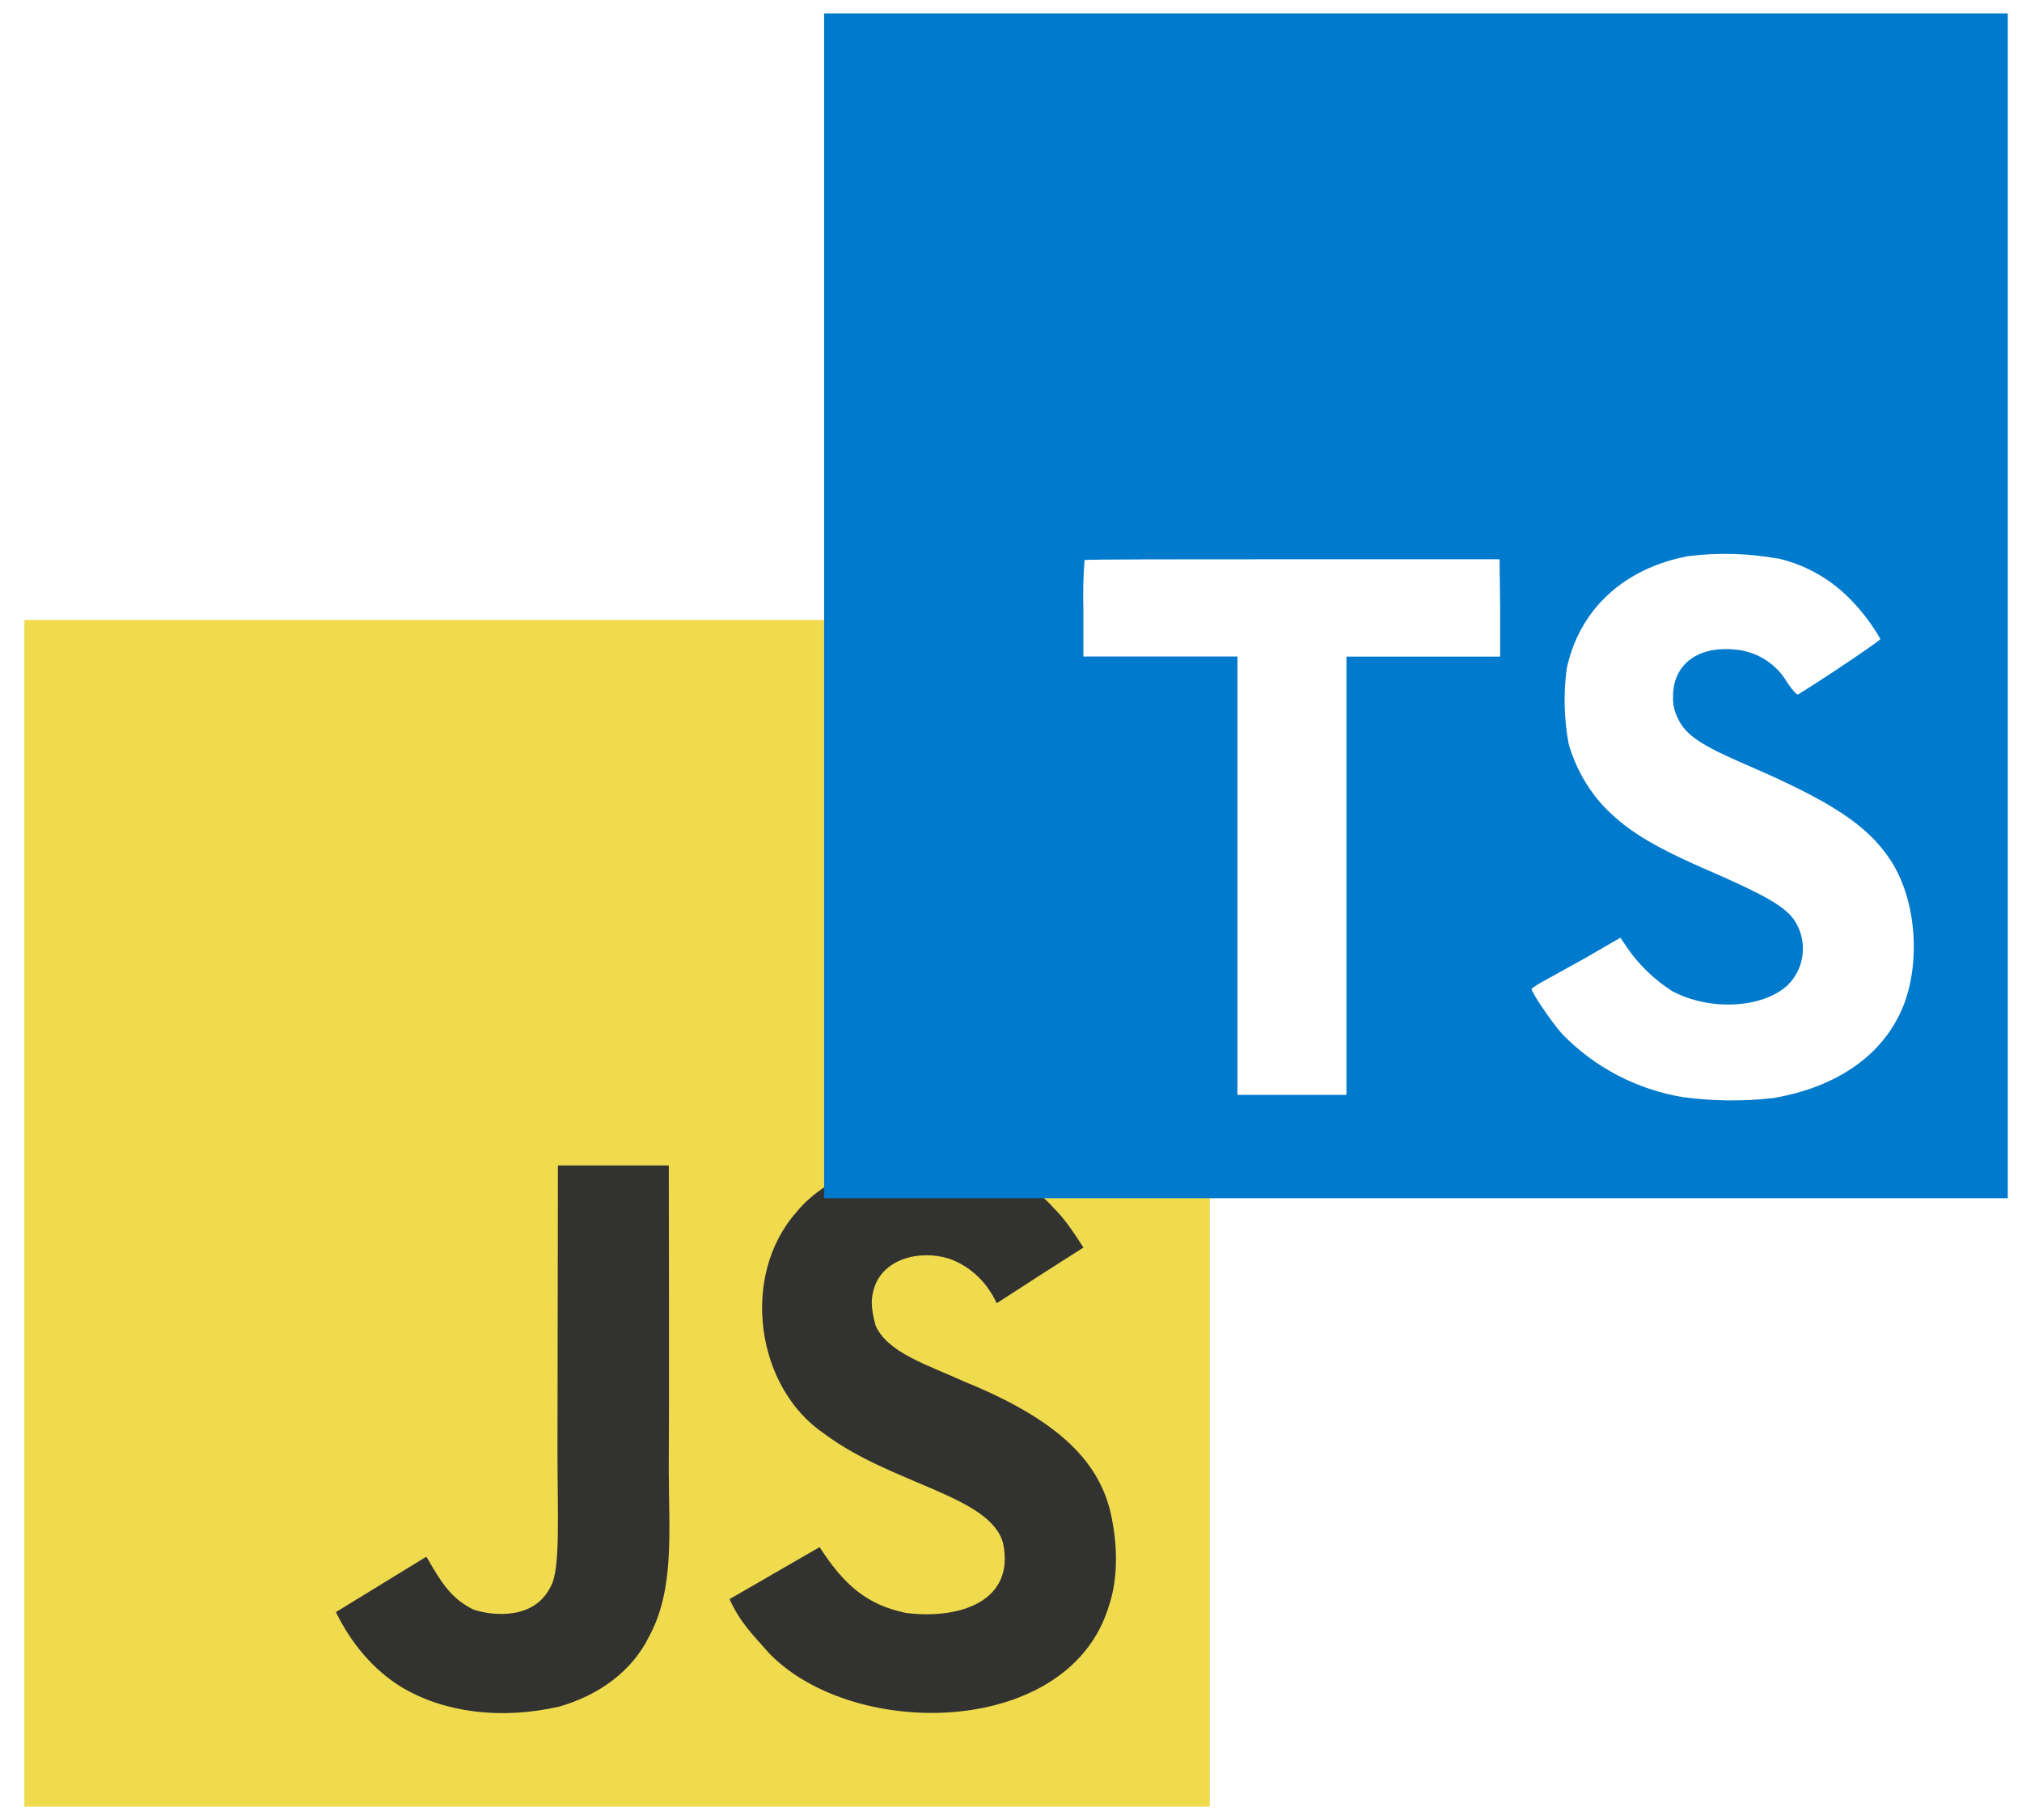
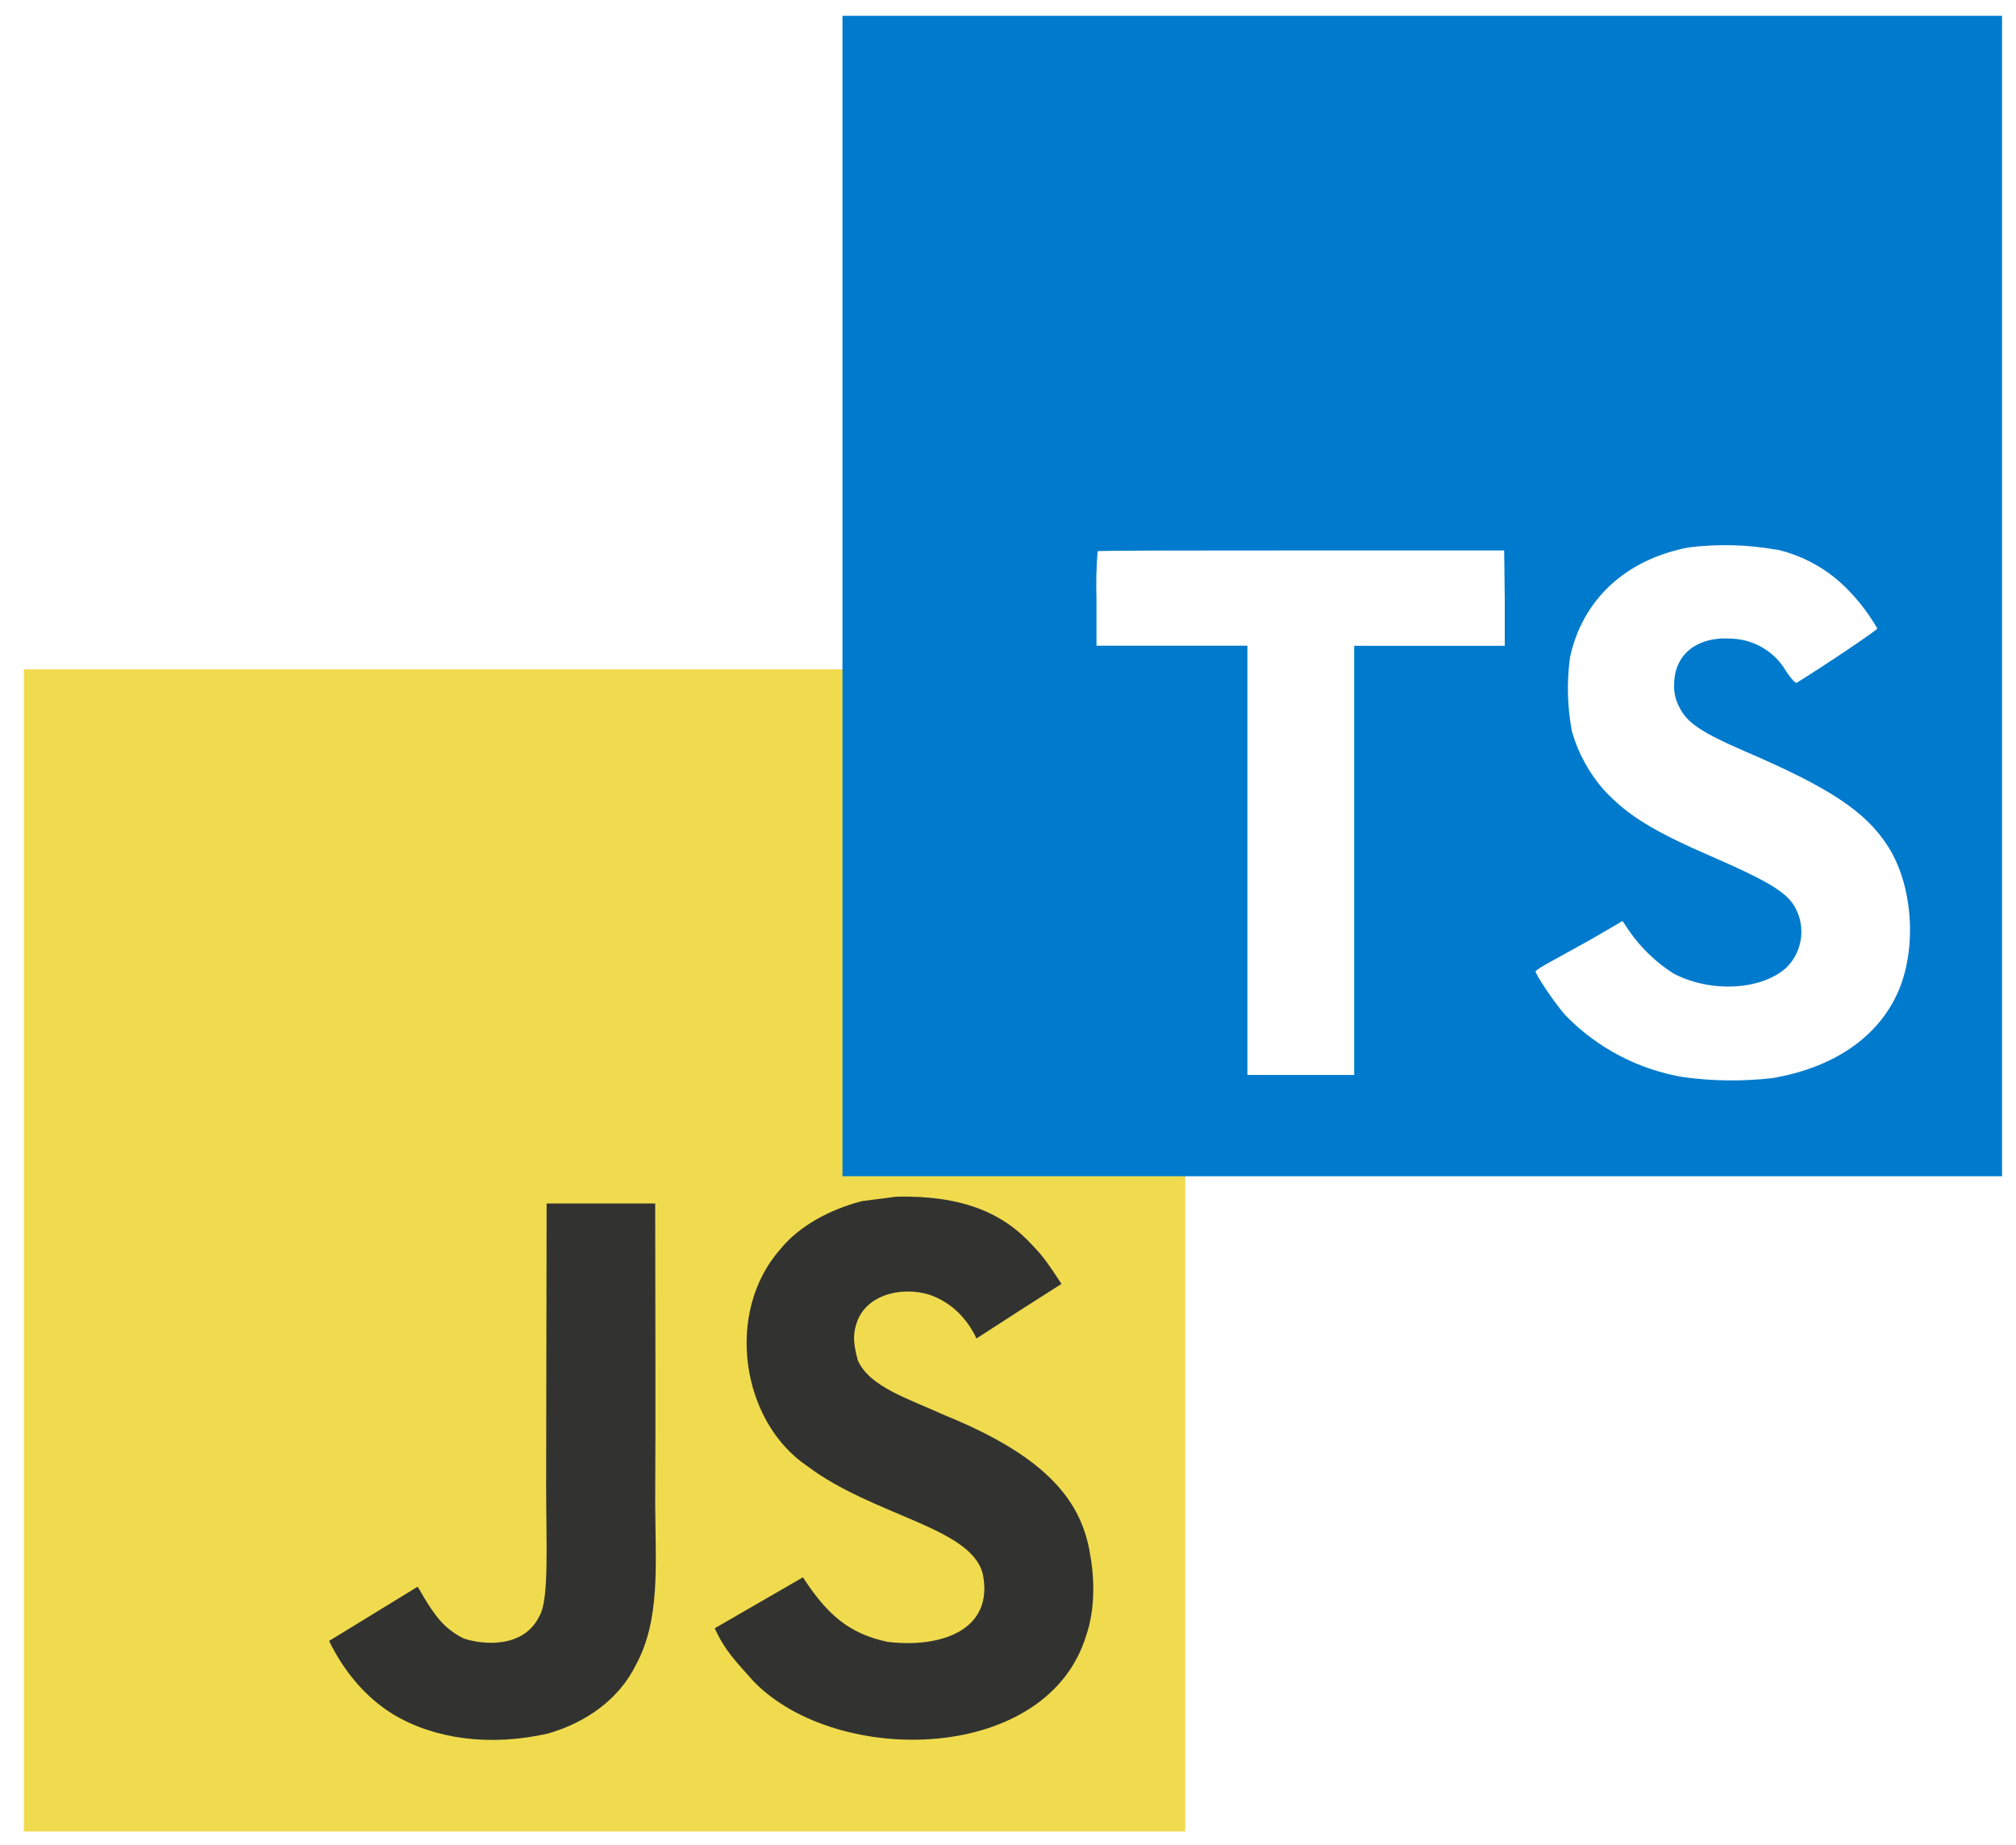
- <svg xmlns="http://www.w3.org/2000/svg" width="200px" height="180px" viewBox="0 0 200 180" version="1.1">
+ <svg xmlns="http://www.w3.org/2000/svg" width="200px" height="183px" viewBox="0 0 200 183" version="1.1">
  <g id="surface1">
-     <path style=" stroke:none;fill-rule:nonzero;fill:rgb(94.118%,85.882%,30.98%);fill-opacity:1;" d="M 2.41 61.32 L 119.664 61.32 L 119.664 178.68 L 2.41 178.68 Z M 2.41 61.32 " />
-     <path style=" stroke:none;fill-rule:nonzero;fill:rgb(19.608%,20%,18.824%);fill-opacity:1;" d="M 110.066 150.691 C 109.207 145.336 105.719 140.84 95.387 136.645 C 91.797 134.996 87.797 133.812 86.605 131.09 C 86.18 129.504 86.125 128.613 86.391 127.652 C 87.16 124.539 90.871 123.57 93.816 124.465 C 95.711 125.102 97.504 126.562 98.586 128.891 C 103.645 125.613 103.637 125.633 107.168 123.383 C 105.875 121.375 105.184 120.449 104.336 119.59 C 101.293 116.188 97.148 114.434 90.52 114.566 L 87.062 115.016 C 83.754 115.852 80.598 117.594 78.746 119.922 C 73.195 126.227 74.777 137.258 81.535 141.801 C 88.188 146.797 97.961 147.934 99.211 152.609 C 100.426 158.332 95.008 160.184 89.625 159.527 C 85.656 158.699 83.453 156.684 81.066 153.012 C 76.676 155.555 76.676 155.555 72.16 158.156 C 73.23 160.496 74.355 161.559 76.148 163.586 C 84.645 172.211 105.898 171.785 109.711 158.734 C 109.863 158.285 110.891 155.301 110.066 150.691 Z M 66.152 115.262 L 55.184 115.262 L 55.141 143.641 C 55.141 149.676 55.453 155.211 54.473 156.902 C 52.867 160.238 48.707 159.828 46.812 159.18 C 44.887 158.23 43.906 156.883 42.77 154.973 C 42.453 154.426 42.223 154.004 42.145 153.973 L 33.227 159.438 C 34.707 162.484 36.895 165.125 39.691 166.844 C 43.871 169.352 49.488 170.125 55.363 168.773 C 59.184 167.66 62.484 165.348 64.211 161.836 C 66.707 157.227 66.172 151.648 66.148 145.48 C 66.207 135.418 66.152 125.355 66.152 115.262 Z M 66.152 115.262 " />
-     <path style=" stroke:none;fill-rule:nonzero;fill:rgb(100%,100%,100%);fill-opacity:1;" d="M 101.344 44.062 L 194.699 44.062 L 194.699 113.129 L 101.344 113.129 Z M 101.344 44.062 " />
-     <path style=" stroke:none;fill-rule:nonzero;fill:rgb(0%,47.843%,80%);fill-opacity:1;" d="M 81.516 59.914 L 81.516 118.508 L 198.594 118.508 L 198.594 1.32 L 81.516 1.32 Z M 175.863 55.227 C 178.668 55.879 181.215 57.348 183.188 59.445 C 184.273 60.578 185.215 61.84 185.996 63.195 C 185.996 63.348 180.941 66.77 177.859 68.68 C 177.742 68.758 177.297 68.27 176.797 67.527 C 175.656 65.551 173.582 64.305 171.301 64.219 C 167.754 63.973 165.465 65.844 165.484 68.906 C 165.453 69.668 165.629 70.426 165.988 71.102 C 166.77 72.723 168.223 73.688 172.77 75.656 C 181.156 79.266 184.742 81.645 186.969 85.031 C 189.465 88.781 190.016 94.84 188.328 99.32 C 186.453 104.191 181.867 107.504 175.375 108.602 C 172.41 108.941 169.414 108.906 166.457 108.508 C 161.926 107.758 157.754 105.582 154.547 102.293 C 153.465 101.102 151.371 97.996 151.5 97.773 C 151.844 97.52 152.203 97.289 152.578 97.09 L 156.914 94.688 L 160.277 92.738 L 160.977 93.777 C 162.164 95.477 163.672 96.922 165.418 98.035 C 169.168 100.004 174.281 99.73 176.809 97.453 C 178.562 95.73 178.832 93 177.453 90.965 C 176.52 89.66 174.645 88.566 169.41 86.277 C 163.367 83.672 160.762 82.059 158.383 79.492 C 156.898 77.797 155.805 75.797 155.172 73.633 C 154.699 71.156 154.633 68.625 154.965 66.133 C 156.211 60.293 160.586 56.211 166.973 55.004 C 169.934 54.637 172.93 54.719 175.863 55.246 Z M 148.383 60.141 L 148.383 64.941 L 133.18 64.941 L 133.18 108.281 L 122.398 108.281 L 122.398 64.93 L 107.16 64.93 L 107.16 60.242 C 107.113 58.629 107.148 57.008 107.273 55.395 C 107.348 55.312 116.637 55.312 127.879 55.312 L 148.324 55.312 Z M 148.383 60.141 " />
+     <path style=" stroke:none;fill-rule:nonzero;fill:rgb(94.118%,85.882%,30.98%);fill-opacity:1;" d="M 2.367 66.406 L 117.578 66.406 L 117.578 181.703 L 2.367 181.703 Z M 2.367 66.406 " />
+     <path style=" stroke:none;fill-rule:nonzero;fill:rgb(19.608%,20%,18.824%);fill-opacity:1;" d="M 108.148 154.203 C 107.305 148.945 103.879 144.527 93.727 140.406 C 90.199 138.785 86.27 137.621 85.098 134.949 C 84.68 133.391 84.625 132.516 84.891 131.574 C 85.645 128.516 89.289 127.562 92.184 128.441 C 94.047 129.066 95.809 130.5 96.871 132.789 C 101.844 129.566 101.832 129.59 105.305 127.375 C 104.031 125.406 103.355 124.492 102.523 123.648 C 99.531 120.309 95.457 118.586 88.941 118.719 L 85.547 119.156 C 82.293 119.98 79.195 121.688 77.375 123.98 C 71.922 130.172 73.477 141.008 80.113 145.469 C 86.652 150.383 96.258 151.5 97.484 156.09 C 98.676 161.711 93.355 163.531 88.066 162.887 C 84.164 162.074 82 160.09 79.656 156.484 C 75.34 158.984 75.34 158.984 70.906 161.539 C 71.957 163.84 73.059 164.883 74.824 166.875 C 83.172 175.348 104.055 174.93 107.801 162.109 C 107.953 161.668 108.961 158.734 108.148 154.203 Z M 65 119.398 L 54.227 119.398 L 54.18 147.277 C 54.18 153.207 54.488 158.645 53.523 160.309 C 51.945 163.586 47.859 163.18 45.996 162.547 C 44.105 161.613 43.141 160.285 42.023 158.414 C 41.715 157.875 41.484 157.461 41.41 157.43 L 32.648 162.797 C 34.105 165.789 36.25 168.387 39 170.074 C 43.105 172.539 48.625 173.297 54.398 171.973 C 58.156 170.875 61.398 168.605 63.094 165.156 C 65.547 160.629 65.02 155.148 65 149.086 C 65.055 139.199 65 129.316 65 119.398 Z M 65 119.398 " />
+     <path style=" stroke:none;fill-rule:nonzero;fill:rgb(100%,100%,100%);fill-opacity:1;" d="M 103.059 43.555 L 194.789 43.555 L 194.789 111.406 L 103.059 111.406 Z M 103.059 43.555 " />
+     <path style=" stroke:none;fill-rule:nonzero;fill:rgb(0%,47.843%,80%);fill-opacity:1;" d="M 83.578 59.129 L 83.578 116.695 L 198.617 116.695 L 198.617 1.566 L 83.578 1.566 Z M 176.285 54.523 C 179.039 55.164 181.543 56.605 183.48 58.668 C 184.547 59.781 185.473 61.02 186.242 62.355 C 186.242 62.5 181.273 65.863 178.242 67.742 C 178.133 67.816 177.691 67.336 177.203 66.609 C 176.082 64.668 174.039 63.441 171.801 63.359 C 168.312 63.117 166.066 64.953 166.086 67.965 C 166.055 68.711 166.227 69.457 166.582 70.117 C 167.348 71.715 168.773 72.66 173.246 74.598 C 181.484 78.141 185.008 80.48 187.195 83.805 C 189.648 87.488 190.191 93.441 188.531 97.844 C 186.691 102.629 182.184 105.883 175.805 106.961 C 172.891 107.293 169.945 107.262 167.043 106.867 C 162.59 106.133 158.488 103.992 155.336 100.762 C 154.277 99.59 152.219 96.543 152.344 96.324 C 152.68 96.074 153.035 95.848 153.402 95.648 L 157.664 93.293 L 160.969 91.375 L 161.656 92.398 C 162.82 94.066 164.305 95.488 166.02 96.578 C 169.703 98.516 174.727 98.246 177.211 96.008 C 178.934 94.316 179.203 91.633 177.848 89.637 C 176.926 88.355 175.086 87.277 169.941 85.031 C 164.004 82.469 161.445 80.883 159.109 78.363 C 157.648 76.695 156.574 74.734 155.953 72.605 C 155.488 70.176 155.422 67.688 155.75 65.238 C 156.973 59.5 161.273 55.492 167.547 54.305 C 170.457 53.945 173.398 54.027 176.285 54.543 Z M 149.281 59.352 L 149.281 64.07 L 134.344 64.07 L 134.344 106.645 L 123.75 106.645 L 123.75 64.059 L 108.777 64.059 L 108.777 59.453 C 108.727 57.867 108.766 56.273 108.887 54.691 C 108.957 54.609 118.09 54.609 129.133 54.609 L 149.223 54.609 Z M 149.281 59.352 " />
  </g>
</svg>
